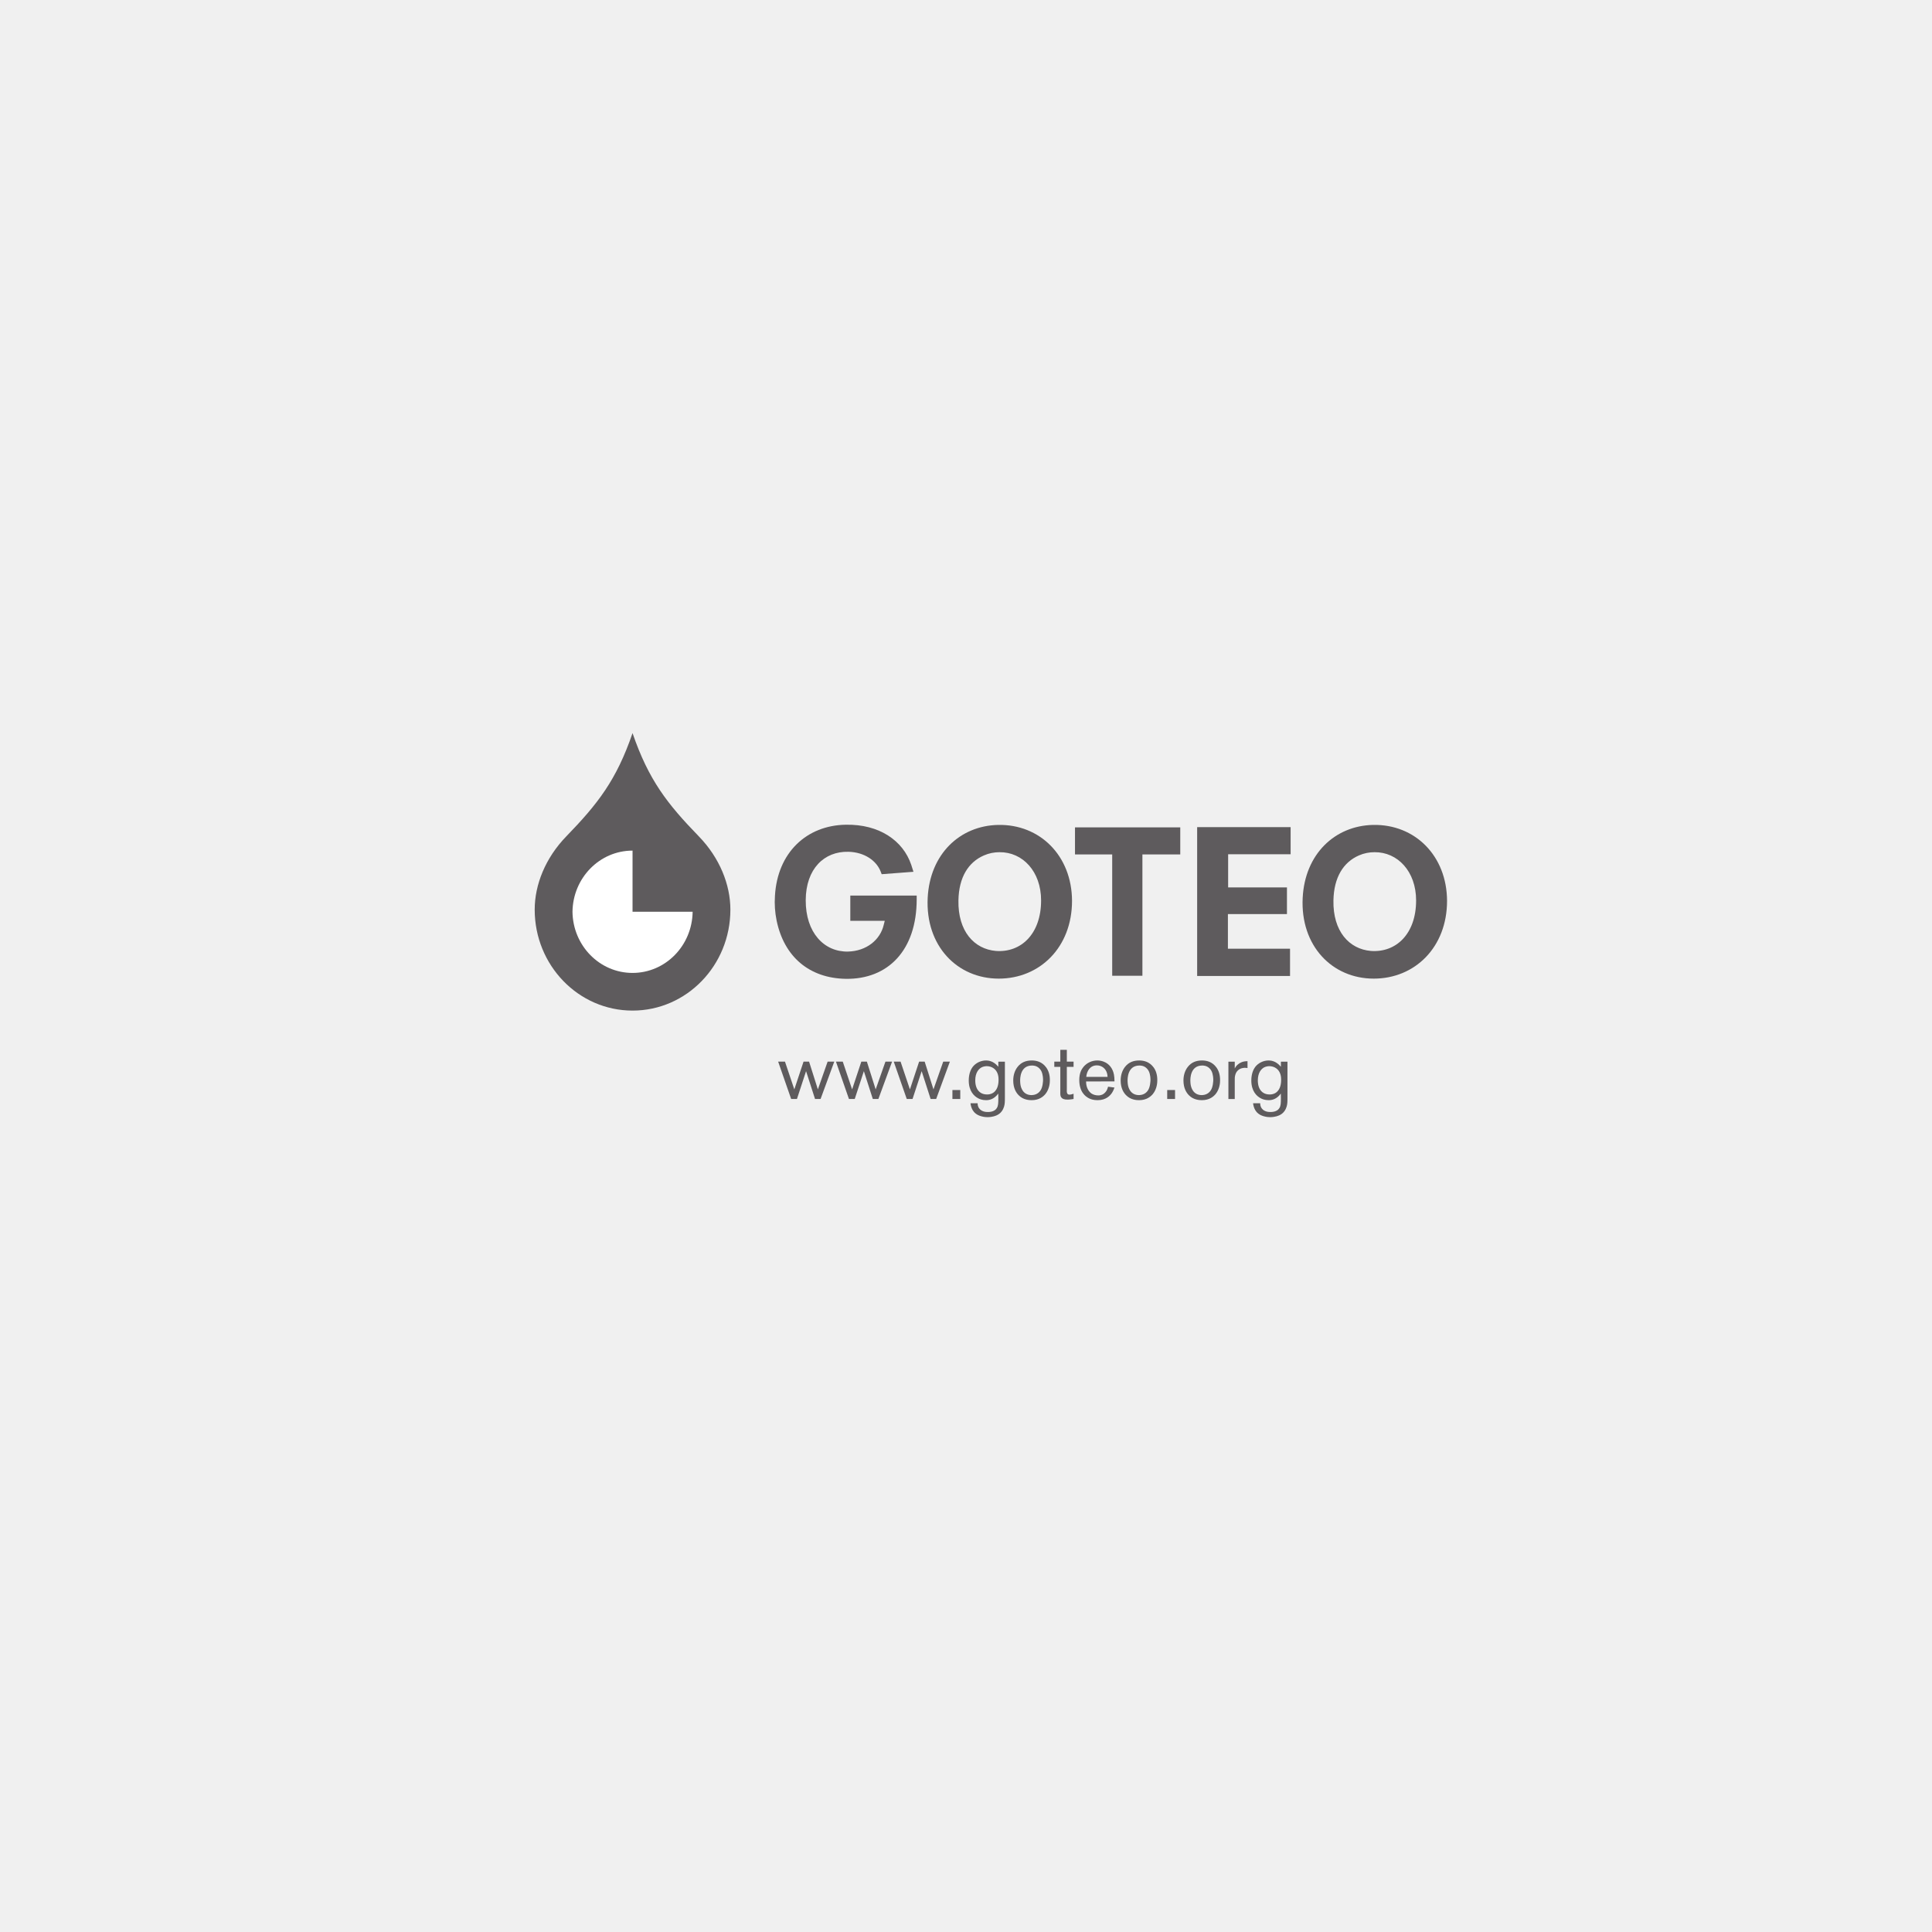
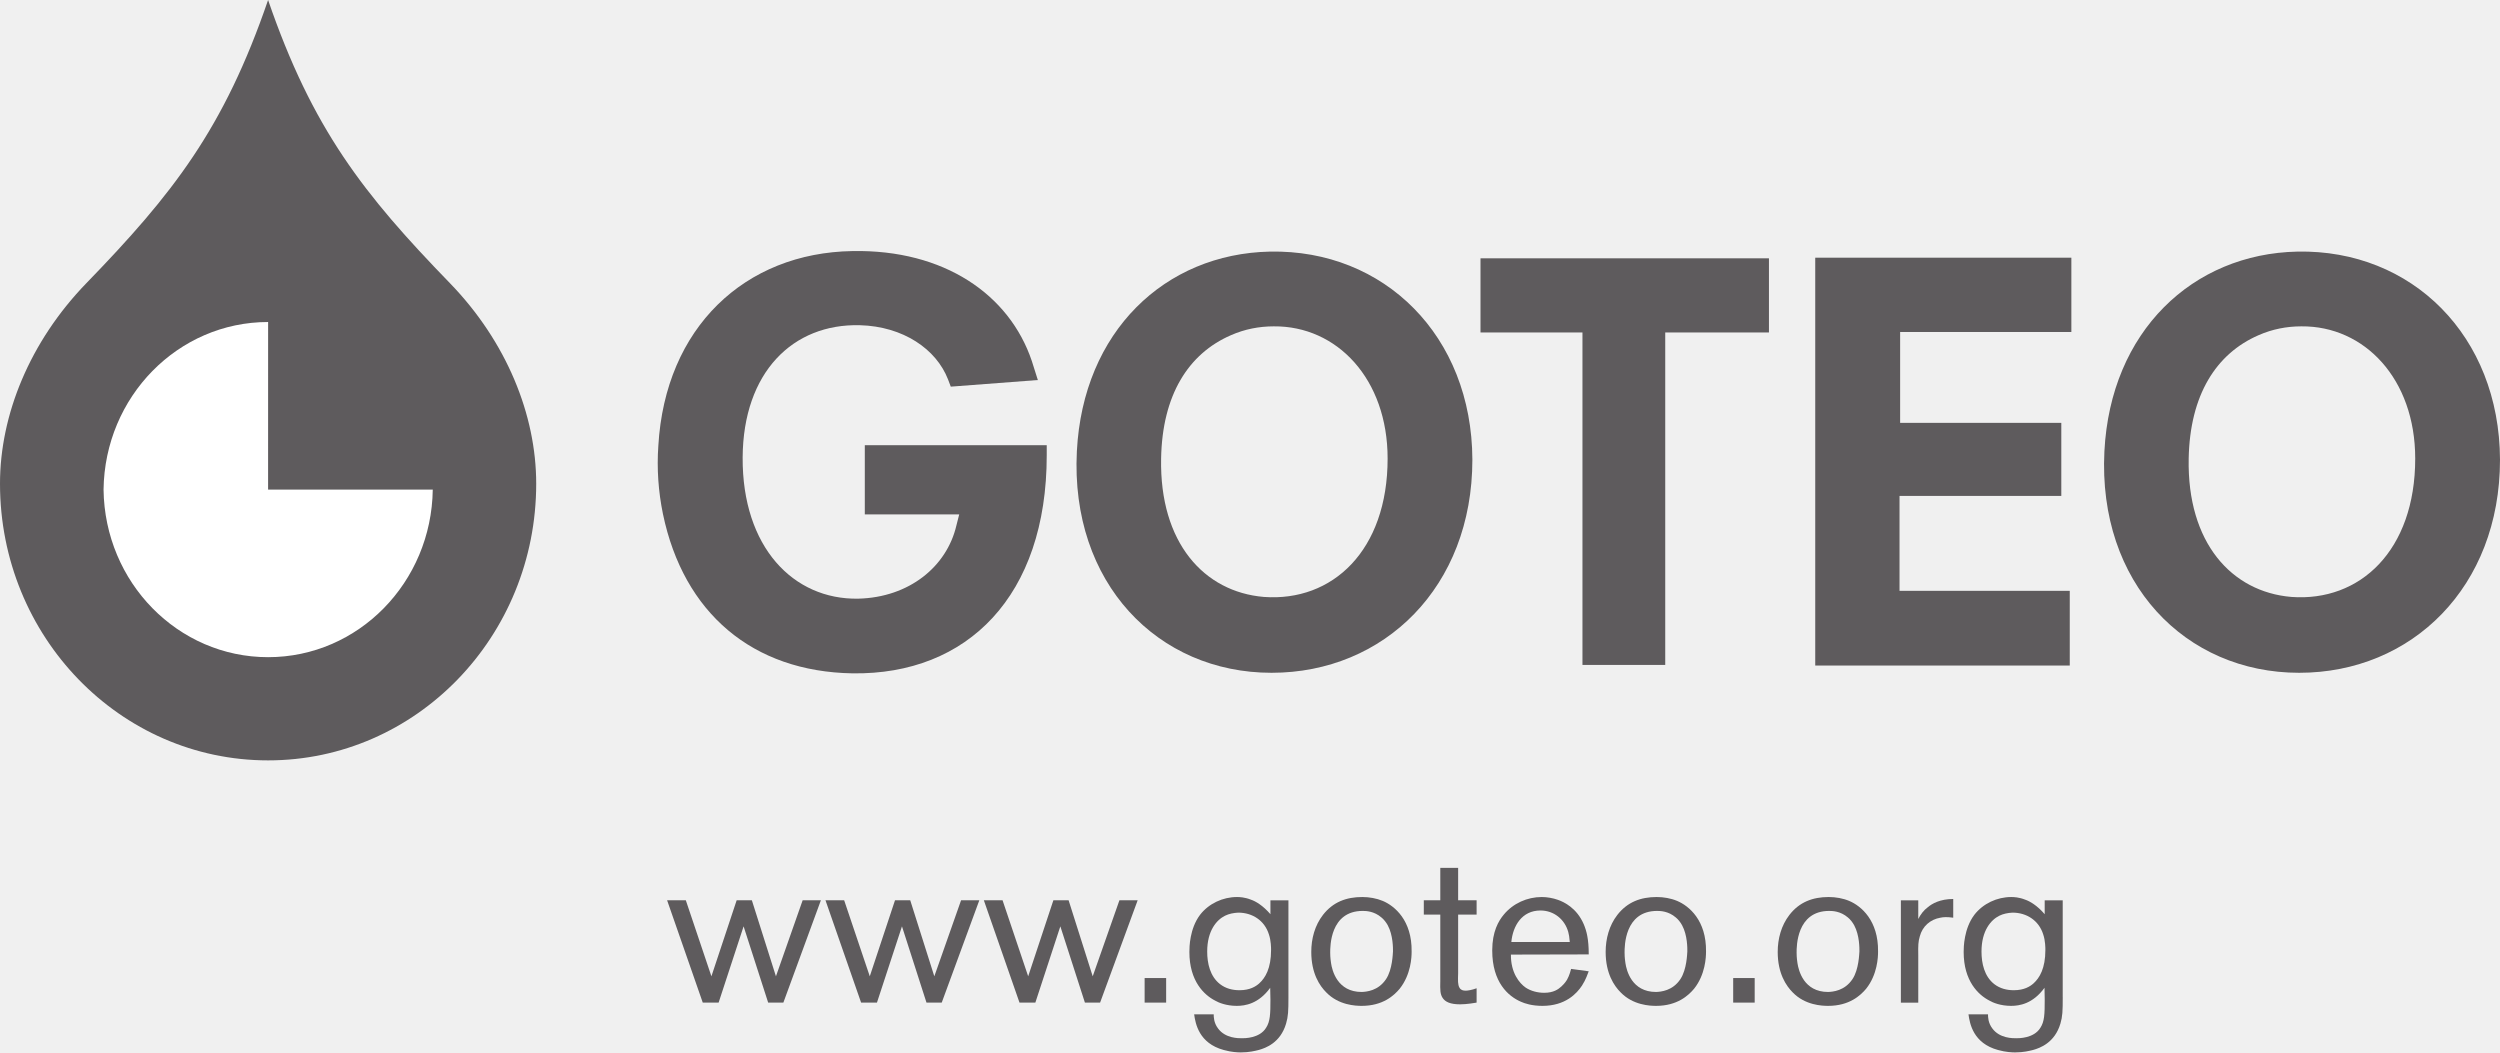
- <svg xmlns="http://www.w3.org/2000/svg" version="1.1" x="0px" y="0px" width="200px" height="200px" viewBox="-55.352 -75.89 200 200" overflow="visible" enable-background="new -55.352 -75.89 200 200" xml:space="preserve">
-   <defs>
+ <svg xmlns="http://www.w3.org/2000/svg" version="1.1" x="0px" y="0px" width="94.446" height="39.758" viewBox="-55.352 -75.89 94.446 39.758" overflow="visible" enable-background="new -55.352 -75.89 200 200" xml:space="preserve" id="svg2" style="overflow:visible">
+   <defs id="defs4">
</defs>
-   <path fill="#5E5B5D" d="M10.128,0c1.671,4.868,3.605,7.334,6.87,10.698c2.143,2.213,3.259,4.979,3.259,7.575  c0,5.774-4.53,10.453-10.129,10.453C4.534,28.727,0,24.048,0,18.273c0-2.597,1.121-5.362,3.263-7.575  C6.524,7.334,8.461,4.868,10.128,0" />
-   <path fill="#FFFFFF" d="M3.912,18.496c0.044,3.507,2.809,6.331,6.216,6.331c3.41,0,6.174-2.824,6.221-6.331h-6.221l0.001-6.331  C6.721,12.165,3.957,14.989,3.912,18.496" />
-   <path fill="#5E5B5D" d="M38.979,13.634l0.229,0.723l-3.289,0.25l-0.105-0.276c-0.443-1.138-1.688-2.001-3.33-2.045  c-2.528-0.065-4.408,1.773-4.428,4.996c-0.018,3.394,1.919,5.375,4.361,5.335c1.941-0.046,3.353-1.222,3.713-2.761l0.107-0.422  h-3.566v-2.615h6.873v0.378c0,5.313-2.994,8.304-7.338,8.241c-3.771-0.063-6.383-2.274-7.162-6.026  c-0.173-0.845-0.234-1.709-0.173-2.572c0.259-4.468,3.271-7.291,7.335-7.355C35.667,9.42,38.133,11.128,38.979,13.634" />
-   <polygon fill="#5E5B5D" points="55.931,12.56 55.931,9.759 66.828,9.759 66.828,12.56 62.91,12.56 62.91,25.12 59.783,25.12   59.783,12.56 " />
-   <polygon fill="#5E5B5D" points="68.577,25.143 68.577,9.735 78.253,9.735 78.253,12.542 71.784,12.542 71.784,15.975 77.873,15.975   77.873,18.735 71.761,18.735 71.761,22.321 78.192,22.321 78.192,25.143 " />
-   <path fill="#5E5B5D" d="M82.685,17.323c-0.062,3.183,1.621,5.037,3.878,5.228c2.59,0.192,4.68-1.749,4.68-5.228  c0-3.011-1.919-5.016-4.301-4.994c-0.548,0-1.095,0.103-1.622,0.336C83.72,13.362,82.731,14.921,82.685,17.323 M79.501,17.05  c0.232-4.533,3.332-7.462,7.292-7.545c4.325-0.085,7.634,3.183,7.653,7.86c0,4.807-3.328,8.052-7.588,8.052  C82.559,25.417,79.25,22.025,79.501,17.05" />
-   <path fill="#5E5B5D" d="M43.865,17.323c-0.061,3.183,1.623,5.037,3.88,5.228c2.591,0.192,4.677-1.749,4.677-5.228  c0-3.011-1.917-5.016-4.301-4.994c-0.547,0-1.095,0.103-1.622,0.336C44.896,13.362,43.907,14.921,43.865,17.323 M40.682,17.05  c0.232-4.533,3.33-7.462,7.294-7.545c4.317-0.085,7.631,3.183,7.648,7.86c0,4.807-3.331,8.052-7.587,8.052  C43.74,25.417,40.429,22.025,40.682,17.05" />
-   <path fill="#5E5B5D" d="M29.314,36.884l1.009-2.873h0.689l-1.418,3.866H29.02l-0.928-2.881l-0.944,2.881h-0.599l-1.347-3.866h0.707  l0.967,2.873l0.954-2.873h0.574L29.314,36.884z" />
-   <path fill="#5E5B5D" d="M35.297,36.884l1.011-2.873h0.689l-1.42,3.866h-0.576l-0.926-2.881l-0.945,2.881h-0.599l-1.346-3.866h0.706  l0.968,2.873l0.953-2.873h0.575L35.297,36.884z" />
-   <path fill="#5E5B5D" d="M41.281,36.884l1.009-2.873h0.689l-1.419,3.866h-0.574l-0.928-2.881l-0.944,2.881h-0.599l-1.347-3.866h0.707  l0.968,2.873l0.952-2.873h0.575L41.281,36.884z" />
-   <path fill="#5E5B5D" d="M44.055,37.877h-0.813v-0.928h0.813V37.877z" />
-   <path fill="#5E5B5D" d="M48.675,37.672c0,0.524-0.008,0.724-0.09,1.002c-0.214,0.722-0.771,0.92-1.034,0.993  c-0.131,0.032-0.353,0.091-0.673,0.091c-0.115,0-0.354-0.008-0.648-0.091c-0.936-0.255-1.067-0.993-1.117-1.347h0.739  c0,0.091,0,0.32,0.165,0.535c0.278,0.376,0.771,0.368,0.903,0.368c0.089,0,0.664,0.008,0.91-0.394  c0.156-0.239,0.165-0.518,0.165-1.068l-0.009-0.443C47.544,37.926,47.035,38,46.722,38c-0.394,0-0.689-0.123-0.812-0.196  c-0.419-0.213-0.977-0.738-0.977-1.84c0-0.18,0.008-0.878,0.402-1.402c0.329-0.428,0.863-0.674,1.396-0.674  c0.098,0,0.295,0.008,0.525,0.099c0.173,0.058,0.45,0.215,0.739,0.55v-0.525h0.68V37.672z M46.279,34.595  c-0.312,0.154-0.673,0.558-0.673,1.354c0,0.444,0.107,0.936,0.485,1.23c0.213,0.165,0.468,0.23,0.737,0.23  c0.395,0,0.616-0.146,0.739-0.254c0.238-0.213,0.452-0.576,0.452-1.266c0-0.072,0-0.352-0.082-0.59  c-0.164-0.525-0.624-0.821-1.158-0.821C46.607,34.486,46.427,34.521,46.279,34.595z" />
-   <path fill="#5E5B5D" d="M52.878,37.353C52.666,37.606,52.247,38,51.442,38c-0.23,0-0.87-0.024-1.339-0.51  c-0.246-0.245-0.565-0.714-0.565-1.526c0-0.499,0.131-1,0.443-1.402c0.377-0.484,0.878-0.674,1.485-0.674  c0.263,0,0.542,0.05,0.772,0.147c0.451,0.189,1.108,0.739,1.091,1.913C53.33,36.161,53.304,36.817,52.878,37.353z M52.427,34.955  c-0.058-0.106-0.148-0.222-0.239-0.295c-0.277-0.239-0.583-0.247-0.705-0.247c-1.24,0-1.23,1.355-1.23,1.576  c0,0.19,0.024,0.338,0.032,0.395c0.04,0.28,0.238,1.091,1.157,1.091c0.181-0.008,0.624-0.041,0.92-0.484  c0.246-0.37,0.254-0.968,0.263-1.05C52.625,35.834,52.632,35.334,52.427,34.955z" />
-   <path fill="#5E5B5D" d="M55.784,34.011v0.542h-0.698v2.216c-0.008,0.271-0.016,0.428,0.05,0.543c0.049,0.09,0.131,0.114,0.238,0.114  c0.073,0,0.229-0.024,0.41-0.091v0.542c-0.05,0.009-0.37,0.065-0.623,0.065c-0.37,0-0.559-0.091-0.658-0.238  c-0.098-0.147-0.098-0.303-0.091-0.639v-2.513h-0.623v-0.542h0.623v-1.224h0.674v1.224H55.784z" />
-   <path fill="#5E5B5D" d="M57.08,36.063c-0.008,0.688,0.321,1.083,0.559,1.248c0.197,0.13,0.451,0.195,0.697,0.195  c0.354,0,0.533-0.131,0.649-0.237c0.04-0.033,0.139-0.132,0.213-0.253c0.099-0.174,0.14-0.363,0.156-0.412l0.665,0.09  c-0.033,0.082-0.106,0.314-0.255,0.542C59.568,37.532,59.14,38,58.271,38c-0.402,0-0.665-0.09-0.813-0.156  c-0.476-0.206-1.084-0.73-1.084-1.937c0-0.715,0.238-1.116,0.436-1.354c0.353-0.427,0.886-0.665,1.437-0.665  c0.196,0,0.427,0.041,0.607,0.106c0.238,0.083,0.715,0.312,0.977,0.921c0.107,0.254,0.189,0.557,0.189,1.141L57.08,36.063z   M59.304,35.588c-0.016-0.197-0.033-0.288-0.058-0.379c-0.131-0.476-0.541-0.812-1.05-0.812c-0.697,0-1.042,0.575-1.1,1.191H59.304z  " />
-   <path fill="#5E5B5D" d="M64,37.353C63.787,37.606,63.367,38,62.564,38c-0.23,0-0.87-0.024-1.339-0.51  c-0.246-0.245-0.566-0.714-0.566-1.526c0-0.499,0.132-1,0.443-1.402c0.378-0.484,0.878-0.674,1.486-0.674  c0.263,0,0.542,0.05,0.771,0.147c0.452,0.189,1.109,0.739,1.092,1.913C64.451,36.161,64.427,36.817,64,37.353z M63.547,34.955  c-0.057-0.106-0.147-0.222-0.238-0.295c-0.277-0.239-0.581-0.247-0.704-0.247c-1.241,0-1.231,1.355-1.231,1.576  c0,0.19,0.024,0.338,0.032,0.395c0.041,0.28,0.238,1.091,1.158,1.091c0.18-0.008,0.623-0.041,0.918-0.484  c0.246-0.37,0.255-0.968,0.263-1.05C63.745,35.834,63.753,35.334,63.547,34.955z" />
-   <path fill="#5E5B5D" d="M66.289,37.877h-0.812v-0.928h0.812V37.877z" />
-   <path fill="#5E5B5D" d="M70.5,37.353C70.287,37.606,69.868,38,69.063,38c-0.229,0-0.87-0.024-1.339-0.51  c-0.244-0.245-0.565-0.714-0.565-1.526c0-0.499,0.132-1,0.444-1.402c0.376-0.484,0.877-0.674,1.484-0.674  c0.263,0,0.543,0.05,0.772,0.147c0.451,0.189,1.107,0.739,1.091,1.913C70.951,36.161,70.926,36.817,70.5,37.353z M70.048,34.955  c-0.058-0.106-0.147-0.222-0.238-0.295c-0.279-0.239-0.582-0.247-0.706-0.247c-1.239,0-1.231,1.355-1.231,1.576  c0,0.19,0.024,0.338,0.032,0.395c0.042,0.28,0.238,1.091,1.158,1.091c0.181-0.008,0.623-0.041,0.92-0.484  c0.246-0.37,0.254-0.968,0.263-1.05C70.246,35.834,70.253,35.334,70.048,34.955z" />
-   <path fill="#5E5B5D" d="M72.469,34.718c0.089-0.173,0.204-0.33,0.36-0.444c0.156-0.132,0.46-0.312,0.961-0.312v0.707  c-0.238-0.032-0.369-0.025-0.484,0c-0.386,0.065-0.681,0.328-0.779,0.706c-0.058,0.195-0.065,0.336-0.058,0.715v1.788h-0.657v-3.866  h0.657V34.718z" />
-   <path fill="#5E5B5D" d="M77.927,37.672c0,0.524-0.007,0.724-0.089,1.002c-0.215,0.722-0.772,0.92-1.035,0.993  c-0.132,0.032-0.354,0.091-0.673,0.091c-0.115,0-0.354-0.008-0.649-0.091c-0.935-0.255-1.066-0.993-1.115-1.347h0.738  c0,0.091,0,0.32,0.165,0.535c0.278,0.376,0.771,0.368,0.902,0.368c0.09,0,0.665,0.008,0.911-0.394  c0.156-0.239,0.164-0.518,0.164-1.068l-0.008-0.443C76.795,37.926,76.287,38,75.974,38c-0.394,0-0.69-0.123-0.812-0.196  c-0.419-0.213-0.978-0.738-0.978-1.84c0-0.18,0.009-0.878,0.402-1.402c0.329-0.428,0.862-0.674,1.396-0.674  c0.098,0,0.295,0.008,0.524,0.099c0.173,0.058,0.452,0.215,0.739,0.55v-0.525h0.681V37.672z M75.531,34.595  c-0.312,0.154-0.673,0.558-0.673,1.354c0,0.444,0.106,0.936,0.483,1.23c0.215,0.165,0.469,0.23,0.739,0.23  c0.395,0,0.616-0.146,0.739-0.254c0.237-0.213,0.452-0.576,0.452-1.266c0-0.072,0-0.352-0.082-0.59  c-0.165-0.525-0.625-0.821-1.158-0.821C75.859,34.486,75.678,34.521,75.531,34.595z" />
+   <path d="m -45.224,-75.89 c 1.671,4.868 3.605,7.334 6.87,10.698 2.143,2.213 3.259,4.979 3.259,7.575 0,5.774 -4.53,10.453 -10.129,10.453 -5.594,0.001 -10.128,-4.678 -10.128,-10.453 0,-2.597 1.121,-5.362 3.263,-7.575 3.261,-3.364 5.198,-5.83 6.865,-10.698" id="path6" style="fill:#5e5b5d" />
+   <path d="m -51.44,-57.394 c 0.044,3.507 2.809,6.331 6.216,6.331 3.41,0 6.174,-2.824 6.221,-6.331 h -6.221 l 10e-4,-6.331 c -3.408,0 -6.172,2.824 -6.217,6.331" id="path8" style="fill:#ffffff" />
+   <path d="m -16.373,-62.256 0.229,0.723 -3.289,0.25 -0.105,-0.276 c -0.443,-1.138 -1.688,-2.001 -3.33,-2.045 -2.528,-0.065 -4.408,1.773 -4.428,4.996 -0.018,3.394 1.919,5.375 4.361,5.335 1.941,-0.046 3.353,-1.222 3.713,-2.761 l 0.107,-0.422 h -3.566 v -2.615 h 6.873 v 0.378 c 0,5.313 -2.994,8.304 -7.338,8.241 -3.771,-0.063 -6.383,-2.274 -7.162,-6.026 -0.173,-0.845 -0.234,-1.709 -0.173,-2.572 0.259,-4.468 3.271,-7.291 7.335,-7.355 3.461,-0.065 5.927,1.643 6.773,4.149" id="path10" style="fill:#5e5b5d" />
+   <polygon points="66.828,12.56 62.91,12.56 62.91,25.12 59.783,25.12 59.783,12.56 55.931,12.56 55.931,9.759 66.828,9.759 " id="polygon12" style="fill:#5e5b5d" transform="translate(-55.352,-75.89)" />
+   <polygon points="78.253,12.542 71.784,12.542 71.784,15.975 77.873,15.975 77.873,18.735 71.761,18.735 71.761,22.321 78.192,22.321 78.192,25.143 68.577,25.143 68.577,9.735 78.253,9.735 " id="polygon14" style="fill:#5e5b5d" transform="translate(-55.352,-75.89)" />
+   <path d="m 27.333,-58.567 c -0.062,3.183 1.621,5.037 3.878,5.228 2.59,0.192 4.68,-1.749 4.68,-5.228 0,-3.011 -1.919,-5.016 -4.301,-4.994 -0.548,0 -1.095,0.103 -1.622,0.336 -1.6,0.697 -2.589,2.256 -2.635,4.658 m -3.184,-0.273 c 0.232,-4.533 3.332,-7.462 7.292,-7.545 4.325,-0.085 7.634,3.183 7.653,7.86 0,4.807 -3.328,8.052 -7.588,8.052 -4.299,0 -7.608,-3.392 -7.357,-8.367" id="path16" style="fill:#5e5b5d" />
+   <path d="m -11.487,-58.567 c -0.061,3.183 1.623,5.037 3.88,5.228 2.591,0.192 4.677,-1.749 4.677,-5.228 0,-3.011 -1.917,-5.016 -4.301,-4.994 -0.547,0 -1.095,0.103 -1.622,0.336 -1.603,0.697 -2.592,2.256 -2.634,4.658 m -3.183,-0.273 c 0.232,-4.533 3.33,-7.462 7.294,-7.545 4.317,-0.085 7.631,3.183 7.648,7.86 0,4.807 -3.331,8.052 -7.587,8.052 -4.297,0 -7.608,-3.392 -7.355,-8.367" id="path18" style="fill:#5e5b5d" />
+   <path d="m -26.038,-39.006 1.009,-2.873 h 0.689 l -1.418,3.866 h -0.574 l -0.928,-2.881 -0.944,2.881 h -0.599 l -1.347,-3.866 h 0.707 l 0.967,2.873 0.954,-2.873 h 0.574 l 0.91,2.873 z" id="path20" style="fill:#5e5b5d" />
+   <path d="m -20.055,-39.006 1.011,-2.873 h 0.689 l -1.42,3.866 h -0.576 l -0.926,-2.881 -0.945,2.881 h -0.599 l -1.346,-3.866 h 0.706 l 0.968,2.873 0.953,-2.873 h 0.575 l 0.91,2.873 z" id="path22" style="fill:#5e5b5d" />
+   <path d="m -14.071,-39.006 1.009,-2.873 h 0.689 l -1.419,3.866 h -0.574 l -0.928,-2.881 -0.944,2.881 h -0.599 l -1.347,-3.866 h 0.707 l 0.968,2.873 0.952,-2.873 h 0.575 l 0.911,2.873 z" id="path24" style="fill:#5e5b5d" />
+   <path d="m -11.297,-38.013 h -0.813 v -0.928 h 0.813 v 0.928 z" id="path26" style="fill:#5e5b5d" />
+   <path d="m -6.677,-38.218 c 0,0.524 -0.008,0.724 -0.09,1.002 -0.214,0.722 -0.771,0.92 -1.034,0.993 -0.131,0.032 -0.353,0.091 -0.673,0.091 -0.115,0 -0.354,-0.008 -0.648,-0.091 -0.936,-0.255 -1.067,-0.993 -1.117,-1.347 H -9.5 c 0,0.091 0,0.32 0.165,0.535 0.278,0.376 0.771,0.368 0.903,0.368 0.089,0 0.664,0.008 0.91,-0.394 0.156,-0.239 0.165,-0.518 0.165,-1.068 l -0.009,-0.443 c -0.442,0.608 -0.951,0.682 -1.264,0.682 -0.394,0 -0.689,-0.123 -0.812,-0.196 -0.419,-0.213 -0.977,-0.738 -0.977,-1.84 0,-0.18 0.008,-0.878 0.402,-1.402 0.329,-0.428 0.863,-0.674 1.396,-0.674 0.098,0 0.295,0.008 0.525,0.099 0.173,0.058 0.45,0.215 0.739,0.55 v -0.525 h 0.68 v 3.66 z m -2.396,-3.077 c -0.312,0.154 -0.673,0.558 -0.673,1.354 0,0.444 0.107,0.936 0.485,1.23 0.213,0.165 0.468,0.23 0.737,0.23 0.395,0 0.616,-0.146 0.739,-0.254 0.238,-0.213 0.452,-0.576 0.452,-1.266 0,-0.072 0,-0.352 -0.082,-0.59 -0.164,-0.525 -0.624,-0.821 -1.158,-0.821 -0.172,0.008 -0.352,0.043 -0.5,0.117 z" id="path28" style="fill:#5e5b5d" />
+   <path d="m -2.474,-38.537 c -0.212,0.253 -0.631,0.647 -1.436,0.647 -0.23,0 -0.87,-0.024 -1.339,-0.51 -0.246,-0.245 -0.565,-0.714 -0.565,-1.526 0,-0.499 0.131,-1 0.443,-1.402 0.377,-0.484 0.878,-0.674 1.485,-0.674 0.263,0 0.542,0.05 0.772,0.147 0.451,0.189 1.108,0.739 1.091,1.913 0.001,0.213 -0.025,0.869 -0.451,1.405 z m -0.451,-2.398 c -0.058,-0.106 -0.148,-0.222 -0.239,-0.295 -0.277,-0.239 -0.583,-0.247 -0.705,-0.247 -1.24,0 -1.23,1.355 -1.23,1.576 0,0.19 0.024,0.338 0.032,0.395 0.04,0.28 0.238,1.091 1.157,1.091 0.181,-0.008 0.624,-0.041 0.92,-0.484 0.246,-0.37 0.254,-0.968 0.263,-1.05 0,-0.107 0.007,-0.607 -0.198,-0.986 z" id="path30" style="fill:#5e5b5d" />
+   <path d="m 0.432,-41.879 v 0.542 h -0.698 v 2.216 c -0.008,0.271 -0.016,0.428 0.05,0.543 0.049,0.09 0.131,0.114 0.238,0.114 0.073,0 0.229,-0.024 0.41,-0.091 v 0.542 c -0.05,0.009 -0.37,0.065 -0.623,0.065 -0.37,0 -0.559,-0.091 -0.658,-0.238 -0.098,-0.147 -0.098,-0.303 -0.091,-0.639 v -2.513 h -0.623 v -0.542 h 0.623 v -1.224 h 0.674 v 1.224 h 0.698 z" id="path32" style="fill:#5e5b5d" />
+   <path d="m 1.728,-39.827 c -0.008,0.688 0.321,1.083 0.559,1.248 0.197,0.13 0.451,0.195 0.697,0.195 0.354,0 0.533,-0.131 0.649,-0.237 0.04,-0.033 0.139,-0.132 0.213,-0.253 0.099,-0.174 0.14,-0.363 0.156,-0.412 l 0.665,0.09 c -0.033,0.082 -0.106,0.314 -0.255,0.542 -0.196,0.296 -0.624,0.764 -1.493,0.764 -0.402,0 -0.665,-0.09 -0.813,-0.156 -0.476,-0.206 -1.084,-0.73 -1.084,-1.937 0,-0.715 0.238,-1.116 0.436,-1.354 0.353,-0.427 0.886,-0.665 1.437,-0.665 0.196,0 0.427,0.041 0.607,0.106 0.238,0.083 0.715,0.312 0.977,0.921 0.107,0.254 0.189,0.557 0.189,1.141 l -2.94,0.007 z m 2.224,-0.475 c -0.016,-0.197 -0.033,-0.288 -0.058,-0.379 -0.131,-0.476 -0.541,-0.812 -1.05,-0.812 -0.697,0 -1.042,0.575 -1.1,1.191 h 2.208 z" id="path34" style="fill:#5e5b5d" />
+   <path d="m 8.648,-38.537 c -0.213,0.253 -0.633,0.647 -1.436,0.647 -0.23,0 -0.87,-0.024 -1.339,-0.51 -0.246,-0.245 -0.566,-0.714 -0.566,-1.526 0,-0.499 0.132,-1 0.443,-1.402 0.378,-0.484 0.878,-0.674 1.486,-0.674 0.263,0 0.542,0.05 0.771,0.147 0.452,0.189 1.109,0.739 1.092,1.913 0,0.213 -0.024,0.869 -0.451,1.405 z m -0.453,-2.398 c -0.057,-0.106 -0.147,-0.222 -0.238,-0.295 -0.277,-0.239 -0.581,-0.247 -0.704,-0.247 -1.241,0 -1.231,1.355 -1.231,1.576 0,0.19 0.024,0.338 0.032,0.395 0.041,0.28 0.238,1.091 1.158,1.091 0.18,-0.008 0.623,-0.041 0.918,-0.484 0.246,-0.37 0.255,-0.968 0.263,-1.05 0,-0.107 0.008,-0.607 -0.198,-0.986 z" id="path36" style="fill:#5e5b5d" />
+   <path d="m 10.937,-38.013 h -0.812 v -0.928 h 0.812 v 0.928 z" id="path38" style="fill:#5e5b5d" />
+   <path d="m 15.148,-38.537 c -0.213,0.253 -0.632,0.647 -1.437,0.647 -0.229,0 -0.87,-0.024 -1.339,-0.51 -0.244,-0.245 -0.565,-0.714 -0.565,-1.526 0,-0.499 0.132,-1 0.444,-1.402 0.376,-0.484 0.877,-0.674 1.484,-0.674 0.263,0 0.543,0.05 0.772,0.147 0.451,0.189 1.107,0.739 1.091,1.913 10e-4,0.213 -0.024,0.869 -0.45,1.405 z m -0.452,-2.398 c -0.058,-0.106 -0.147,-0.222 -0.238,-0.295 -0.279,-0.239 -0.582,-0.247 -0.706,-0.247 -1.239,0 -1.231,1.355 -1.231,1.576 0,0.19 0.024,0.338 0.032,0.395 0.042,0.28 0.238,1.091 1.158,1.091 0.181,-0.008 0.623,-0.041 0.92,-0.484 0.246,-0.37 0.254,-0.968 0.263,-1.05 0,-0.107 0.007,-0.607 -0.198,-0.986 z" id="path40" style="fill:#5e5b5d" />
+   <path d="m 17.117,-41.172 c 0.089,-0.173 0.204,-0.33 0.36,-0.444 0.156,-0.132 0.46,-0.312 0.961,-0.312 v 0.707 c -0.238,-0.032 -0.369,-0.025 -0.484,0 -0.386,0.065 -0.681,0.328 -0.779,0.706 -0.058,0.195 -0.065,0.336 -0.058,0.715 v 1.788 H 16.46 v -3.866 h 0.657 v 0.706 z" id="path42" style="fill:#5e5b5d" />
+   <path d="m 22.575,-38.218 c 0,0.524 -0.007,0.724 -0.089,1.002 -0.215,0.722 -0.772,0.92 -1.035,0.993 -0.132,0.032 -0.354,0.091 -0.673,0.091 -0.115,0 -0.354,-0.008 -0.649,-0.091 -0.935,-0.255 -1.066,-0.993 -1.115,-1.347 h 0.738 c 0,0.091 0,0.32 0.165,0.535 0.278,0.376 0.771,0.368 0.902,0.368 0.09,0 0.665,0.008 0.911,-0.394 0.156,-0.239 0.164,-0.518 0.164,-1.068 l -0.008,-0.443 c -0.443,0.608 -0.951,0.682 -1.264,0.682 -0.394,0 -0.69,-0.123 -0.812,-0.196 -0.419,-0.213 -0.978,-0.738 -0.978,-1.84 0,-0.18 0.009,-0.878 0.402,-1.402 0.329,-0.428 0.862,-0.674 1.396,-0.674 0.098,0 0.295,0.008 0.524,0.099 0.173,0.058 0.452,0.215 0.739,0.55 v -0.525 h 0.681 v 3.66 z m -2.396,-3.077 c -0.312,0.154 -0.673,0.558 -0.673,1.354 0,0.444 0.106,0.936 0.483,1.23 0.215,0.165 0.469,0.23 0.739,0.23 0.395,0 0.616,-0.146 0.739,-0.254 0.237,-0.213 0.452,-0.576 0.452,-1.266 0,-0.072 0,-0.352 -0.082,-0.59 -0.165,-0.525 -0.625,-0.821 -1.158,-0.821 -0.172,0.008 -0.353,0.043 -0.5,0.117 z" id="path44" style="fill:#5e5b5d" />
</svg>
